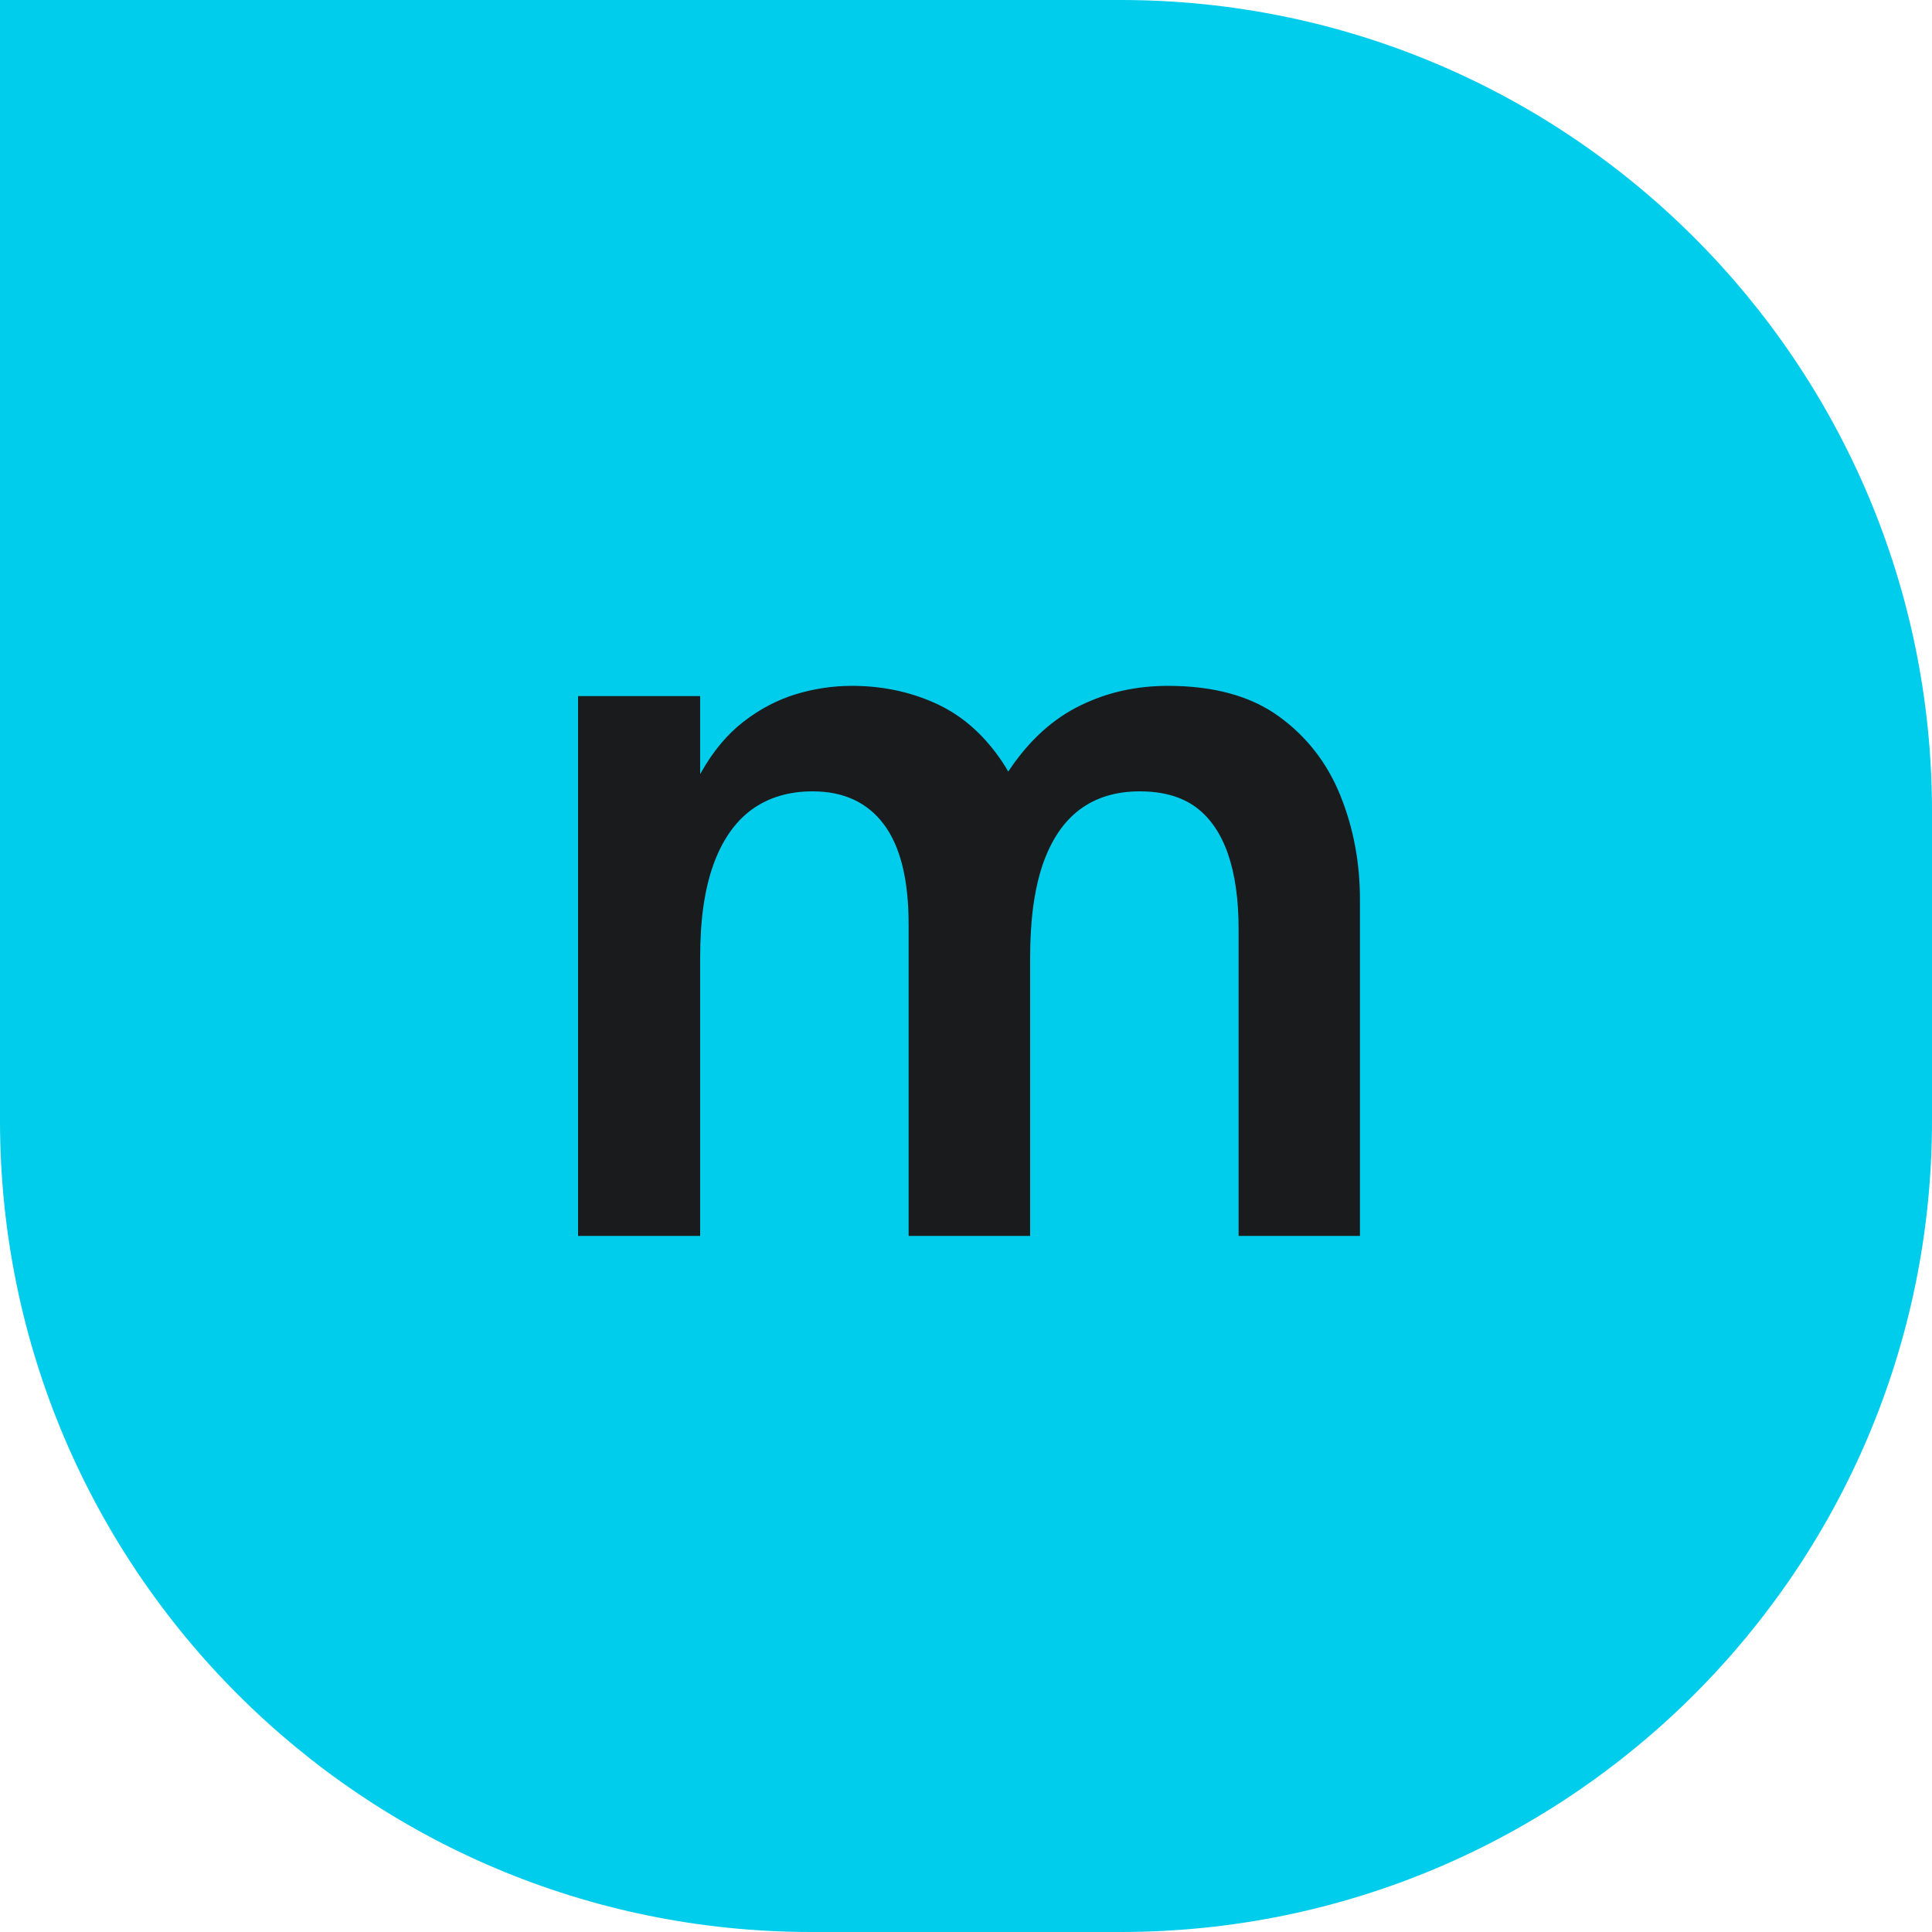
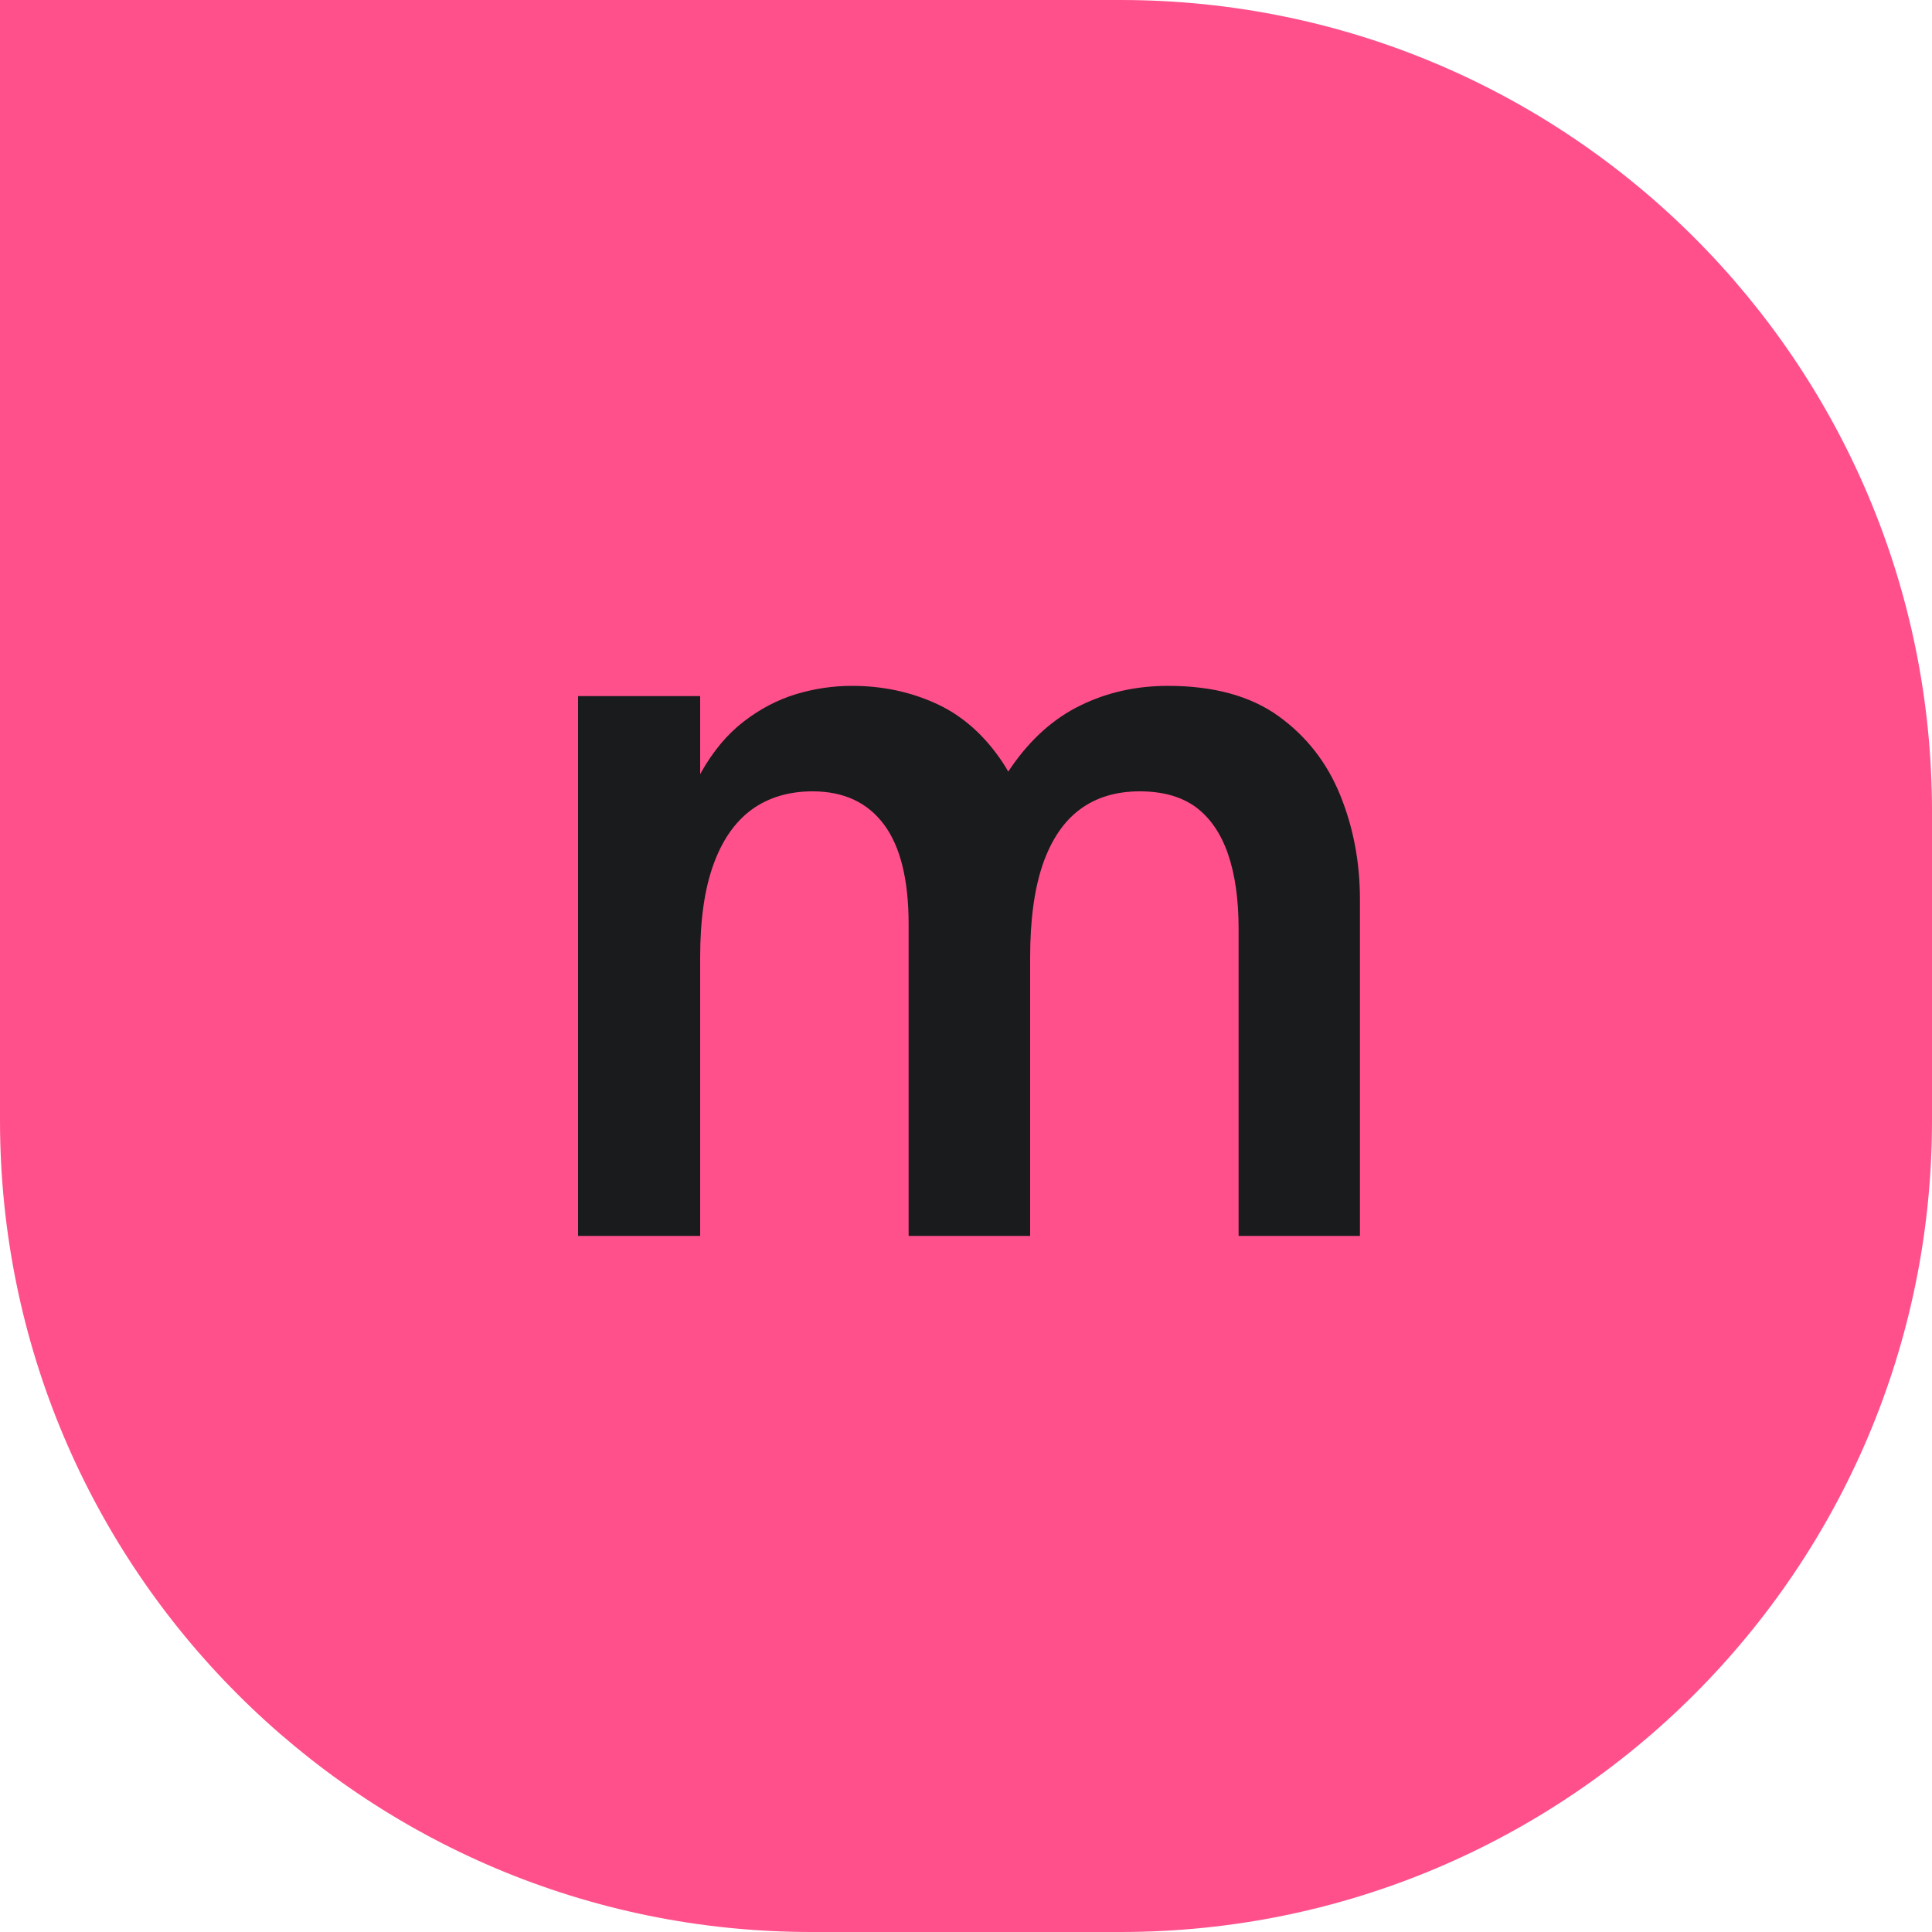
<svg xmlns="http://www.w3.org/2000/svg" viewBox="0 0 100 100">
-   <path d="M0 0H58A42 42 0 0 1 100 42V58A42 42 0 0 1 58 100H42A42 42 0 0 1 0 58Z" fill="#00ccec" />
+   <path d="M0 0H58A42 42 0 0 1 100 42V58A42 42 0 0 1 58 100H42A42 42 0 0 1 0 58Z" fill="#ff508c" />
  <path transform="translate(26.25 63.97)" d="M3.67 0V-27.94H9.99V-20.7L8.64 -19.91Q9.1 -22.34 10.04 -23.99Q10.97 -25.64 12.24 -26.62Q13.51 -27.6 14.95 -28.04Q16.38 -28.47 17.84 -28.47Q20.15 -28.47 22.12 -27.59Q24.09 -26.72 25.48 -24.75Q26.88 -22.79 27.4 -19.46L23.7 -18.41Q24.55 -22.03 26.07 -24.23Q27.59 -26.44 29.66 -27.45Q31.73 -28.47 34.2 -28.47Q37.75 -28.47 39.93 -26.9Q42.1 -25.33 43.12 -22.81Q44.14 -20.3 44.14 -17.41V0H37.86V-15.89Q37.86 -18.18 37.31 -19.77Q36.76 -21.36 35.65 -22.19Q34.53 -23.01 32.74 -23.01Q30.9 -23.01 29.64 -22.07Q28.38 -21.13 27.72 -19.22Q27.07 -17.31 27.07 -14.43V0H20.78V-16.13Q20.78 -19.59 19.5 -21.3Q18.22 -23.01 15.81 -23.01Q13.96 -23.01 12.65 -22.06Q11.35 -21.1 10.67 -19.2Q9.99 -17.31 9.99 -14.43V0Z" fill="#191b1d" />
</svg>
